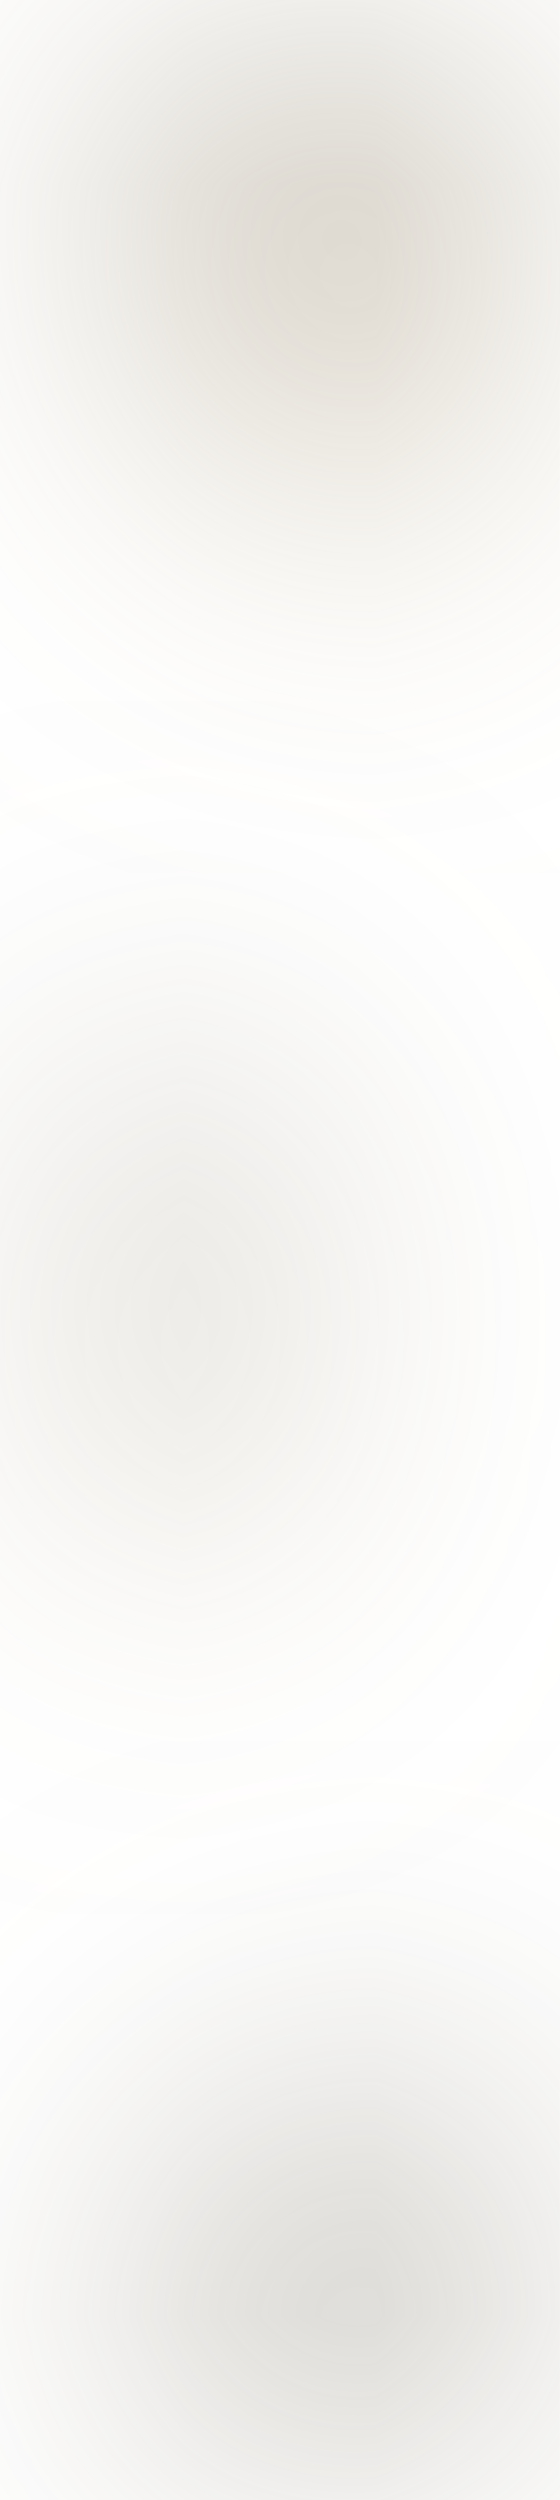
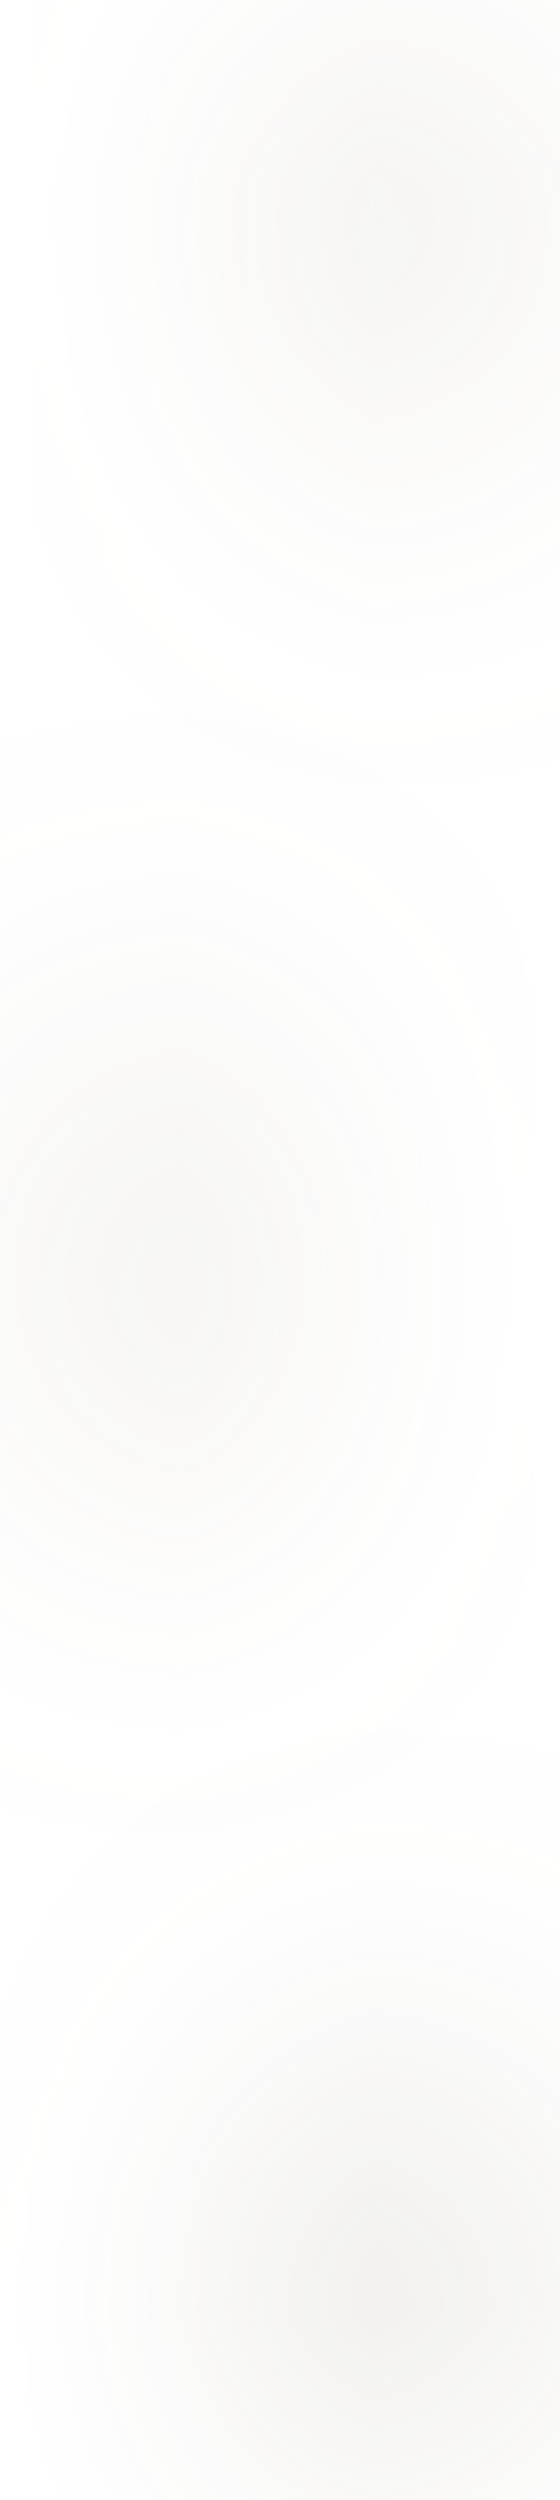
<svg xmlns="http://www.w3.org/2000/svg" width="1440" height="6429" viewBox="0 0 1440 6429" fill="none">
  <mask id="mask0_244_56" style="mask-type:alpha" maskUnits="userSpaceOnUse" x="0" y="0" width="1440" height="6429">
    <rect width="1440" height="6429" fill="#D9D9D9" />
  </mask>
  <g mask="url(#mask0_244_56)">
    <g opacity="0.5" filter="url(#filter0_f_244_56)">
-       <ellipse cx="1262.11" cy="407.203" rx="836.203" ry="923.108" transform="rotate(-90 1262.11 407.203)" fill="url(#paint0_linear_244_56)" />
+       <ellipse cx="2013.11" cy="491.203" rx="836.203" ry="923.108" transform="rotate(-90 2013.11 491.203)" fill="url(#paint0_linear_244_56)" />
    </g>
    <g opacity="0.5" filter="url(#filter1_f_244_56)">
-       <ellipse cx="0.5" cy="3361.5" rx="558.5" ry="616.5" transform="rotate(-90 0.499976 3361.5)" fill="url(#paint1_linear_244_56)" />
+       <ellipse cx="-245.5" cy="3277.5" rx="558.5" ry="616.5" transform="rotate(-90 -245.5 3277.5)" fill="url(#paint1_linear_244_56)" />
    </g>
    <g opacity="0.5" filter="url(#filter2_f_244_56)">
-       <ellipse cx="1334.11" cy="6314.2" rx="836.203" ry="923.108" transform="rotate(-90 1334.11 6314.2)" fill="url(#paint2_linear_244_56)" />
+       <ellipse cx="1903.11" cy="6091.2" rx="836.203" ry="923.108" transform="rotate(-90 1903.11 6091.2)" fill="url(#paint2_linear_244_56)" />
    </g>
  </g>
  <defs>
-     <filter id="filter0_f_244_56" x="-661" y="-1429" width="3846.22" height="3672.41" filterUnits="userSpaceOnUse" color-interpolation-filters="sRGB">
+     <filter id="filter0_f_244_56" x="90" y="-1345" width="3846.22" height="3672.41" filterUnits="userSpaceOnUse" color-interpolation-filters="sRGB">
      <feFlood flood-opacity="0" result="BackgroundImageFix" />
      <feBlend mode="normal" in="SourceGraphic" in2="BackgroundImageFix" result="shape" />
      <feGaussianBlur stdDeviation="500" result="effect1_foregroundBlur_244_56" />
    </filter>
-     <filter id="filter1_f_244_56" x="-1616" y="1803" width="3233" height="3117" filterUnits="userSpaceOnUse" color-interpolation-filters="sRGB">
+     <filter id="filter1_f_244_56" x="-1862" y="1719" width="3233" height="3117" filterUnits="userSpaceOnUse" color-interpolation-filters="sRGB">
      <feFlood flood-opacity="0" result="BackgroundImageFix" />
      <feBlend mode="normal" in="SourceGraphic" in2="BackgroundImageFix" result="shape" />
      <feGaussianBlur stdDeviation="500" result="effect1_foregroundBlur_244_56" />
    </filter>
-     <filter id="filter2_f_244_56" x="-589" y="4478" width="3846.22" height="3672.41" filterUnits="userSpaceOnUse" color-interpolation-filters="sRGB">
+     <filter id="filter2_f_244_56" x="-20" y="4255" width="3846.22" height="3672.41" filterUnits="userSpaceOnUse" color-interpolation-filters="sRGB">
      <feFlood flood-opacity="0" result="BackgroundImageFix" />
      <feBlend mode="normal" in="SourceGraphic" in2="BackgroundImageFix" result="shape" />
      <feGaussianBlur stdDeviation="500" result="effect1_foregroundBlur_244_56" />
    </filter>
-     <linearGradient id="paint0_linear_244_56" x1="1675.77" y1="445.889" x2="537.377" y2="538.945" gradientUnits="userSpaceOnUse">
+     <linearGradient id="paint0_linear_244_56" x1="2426.77" y1="529.889" x2="1288.38" y2="622.945" gradientUnits="userSpaceOnUse">
      <stop stop-color="#433A27" />
      <stop offset="1" stop-color="#C1A878" />
    </linearGradient>
-     <linearGradient id="paint1_linear_244_56" x1="276.786" y1="3387.34" x2="-483.547" y2="3449.49" gradientUnits="userSpaceOnUse">
+     <linearGradient id="paint1_linear_244_56" x1="30.786" y1="3303.34" x2="-729.547" y2="3365.49" gradientUnits="userSpaceOnUse">
      <stop stop-color="#433A27" />
      <stop offset="1" stop-color="#C1A878" />
    </linearGradient>
-     <linearGradient id="paint2_linear_244_56" x1="1747.77" y1="6352.89" x2="609.377" y2="6445.95" gradientUnits="userSpaceOnUse">
+     <linearGradient id="paint2_linear_244_56" x1="2316.77" y1="6129.89" x2="1178.38" y2="6222.95" gradientUnits="userSpaceOnUse">
      <stop stop-color="#433A27" />
      <stop offset="1" stop-color="#C1A878" />
    </linearGradient>
  </defs>
</svg>
